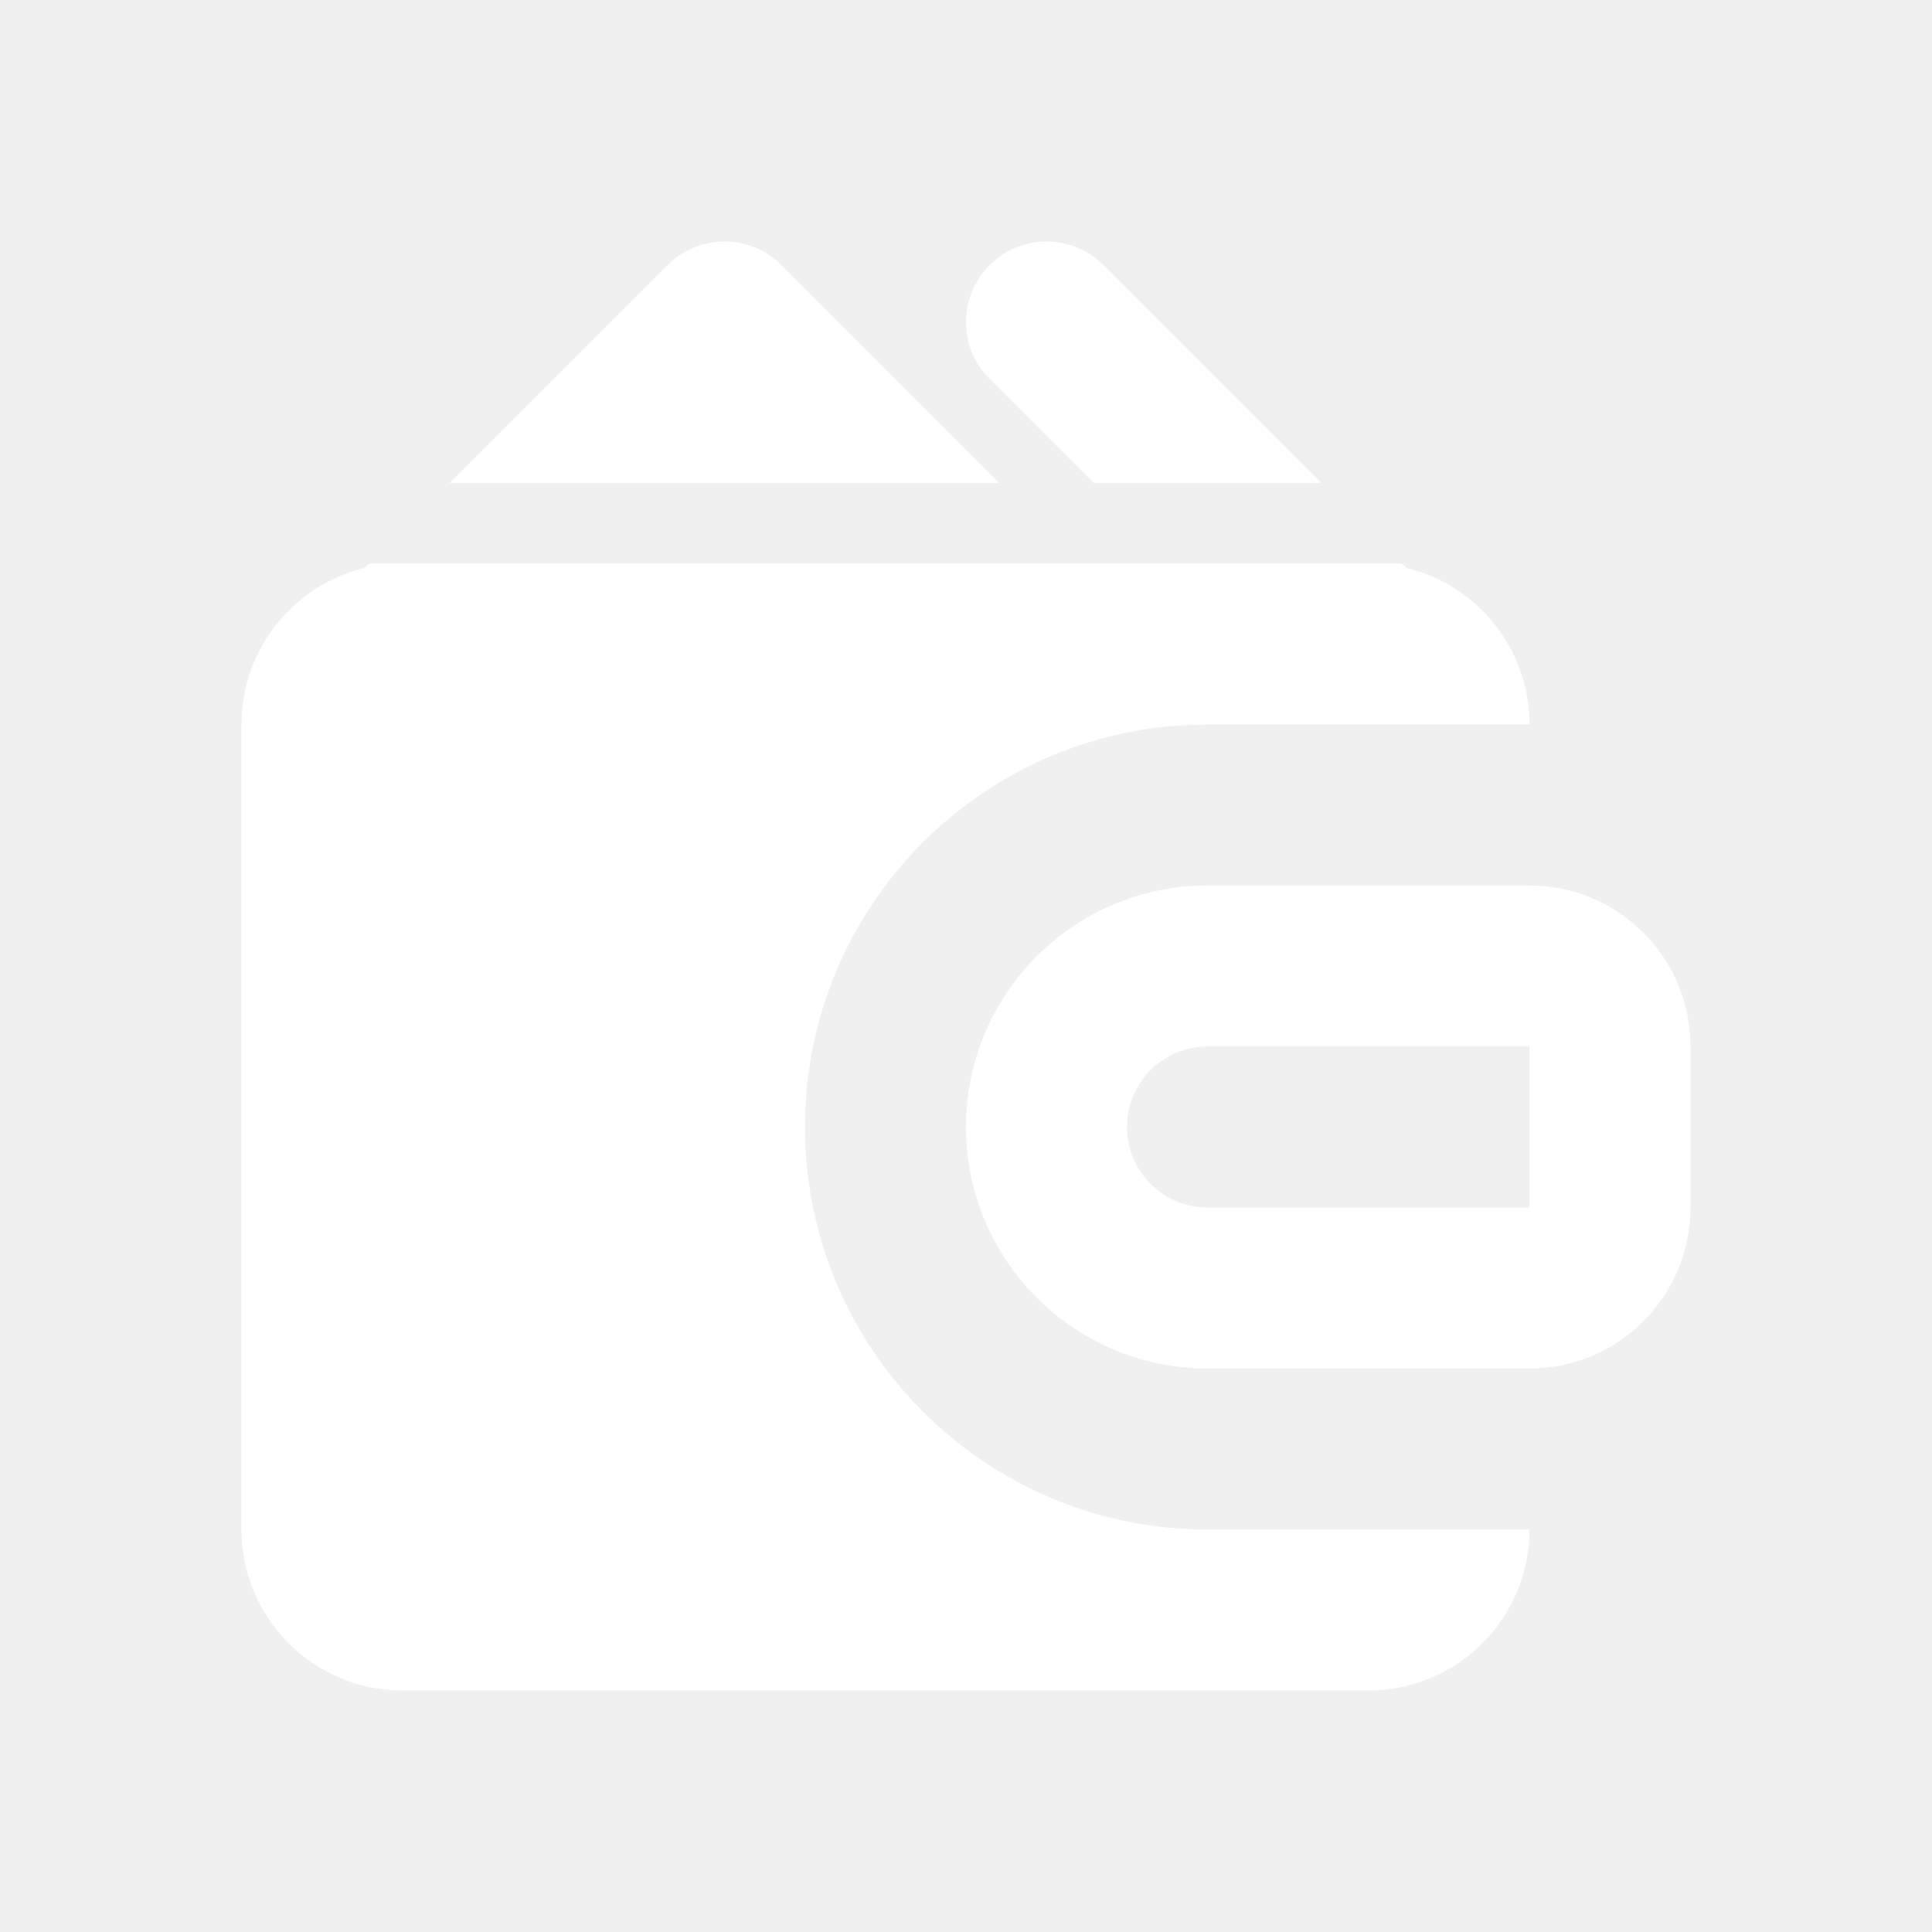
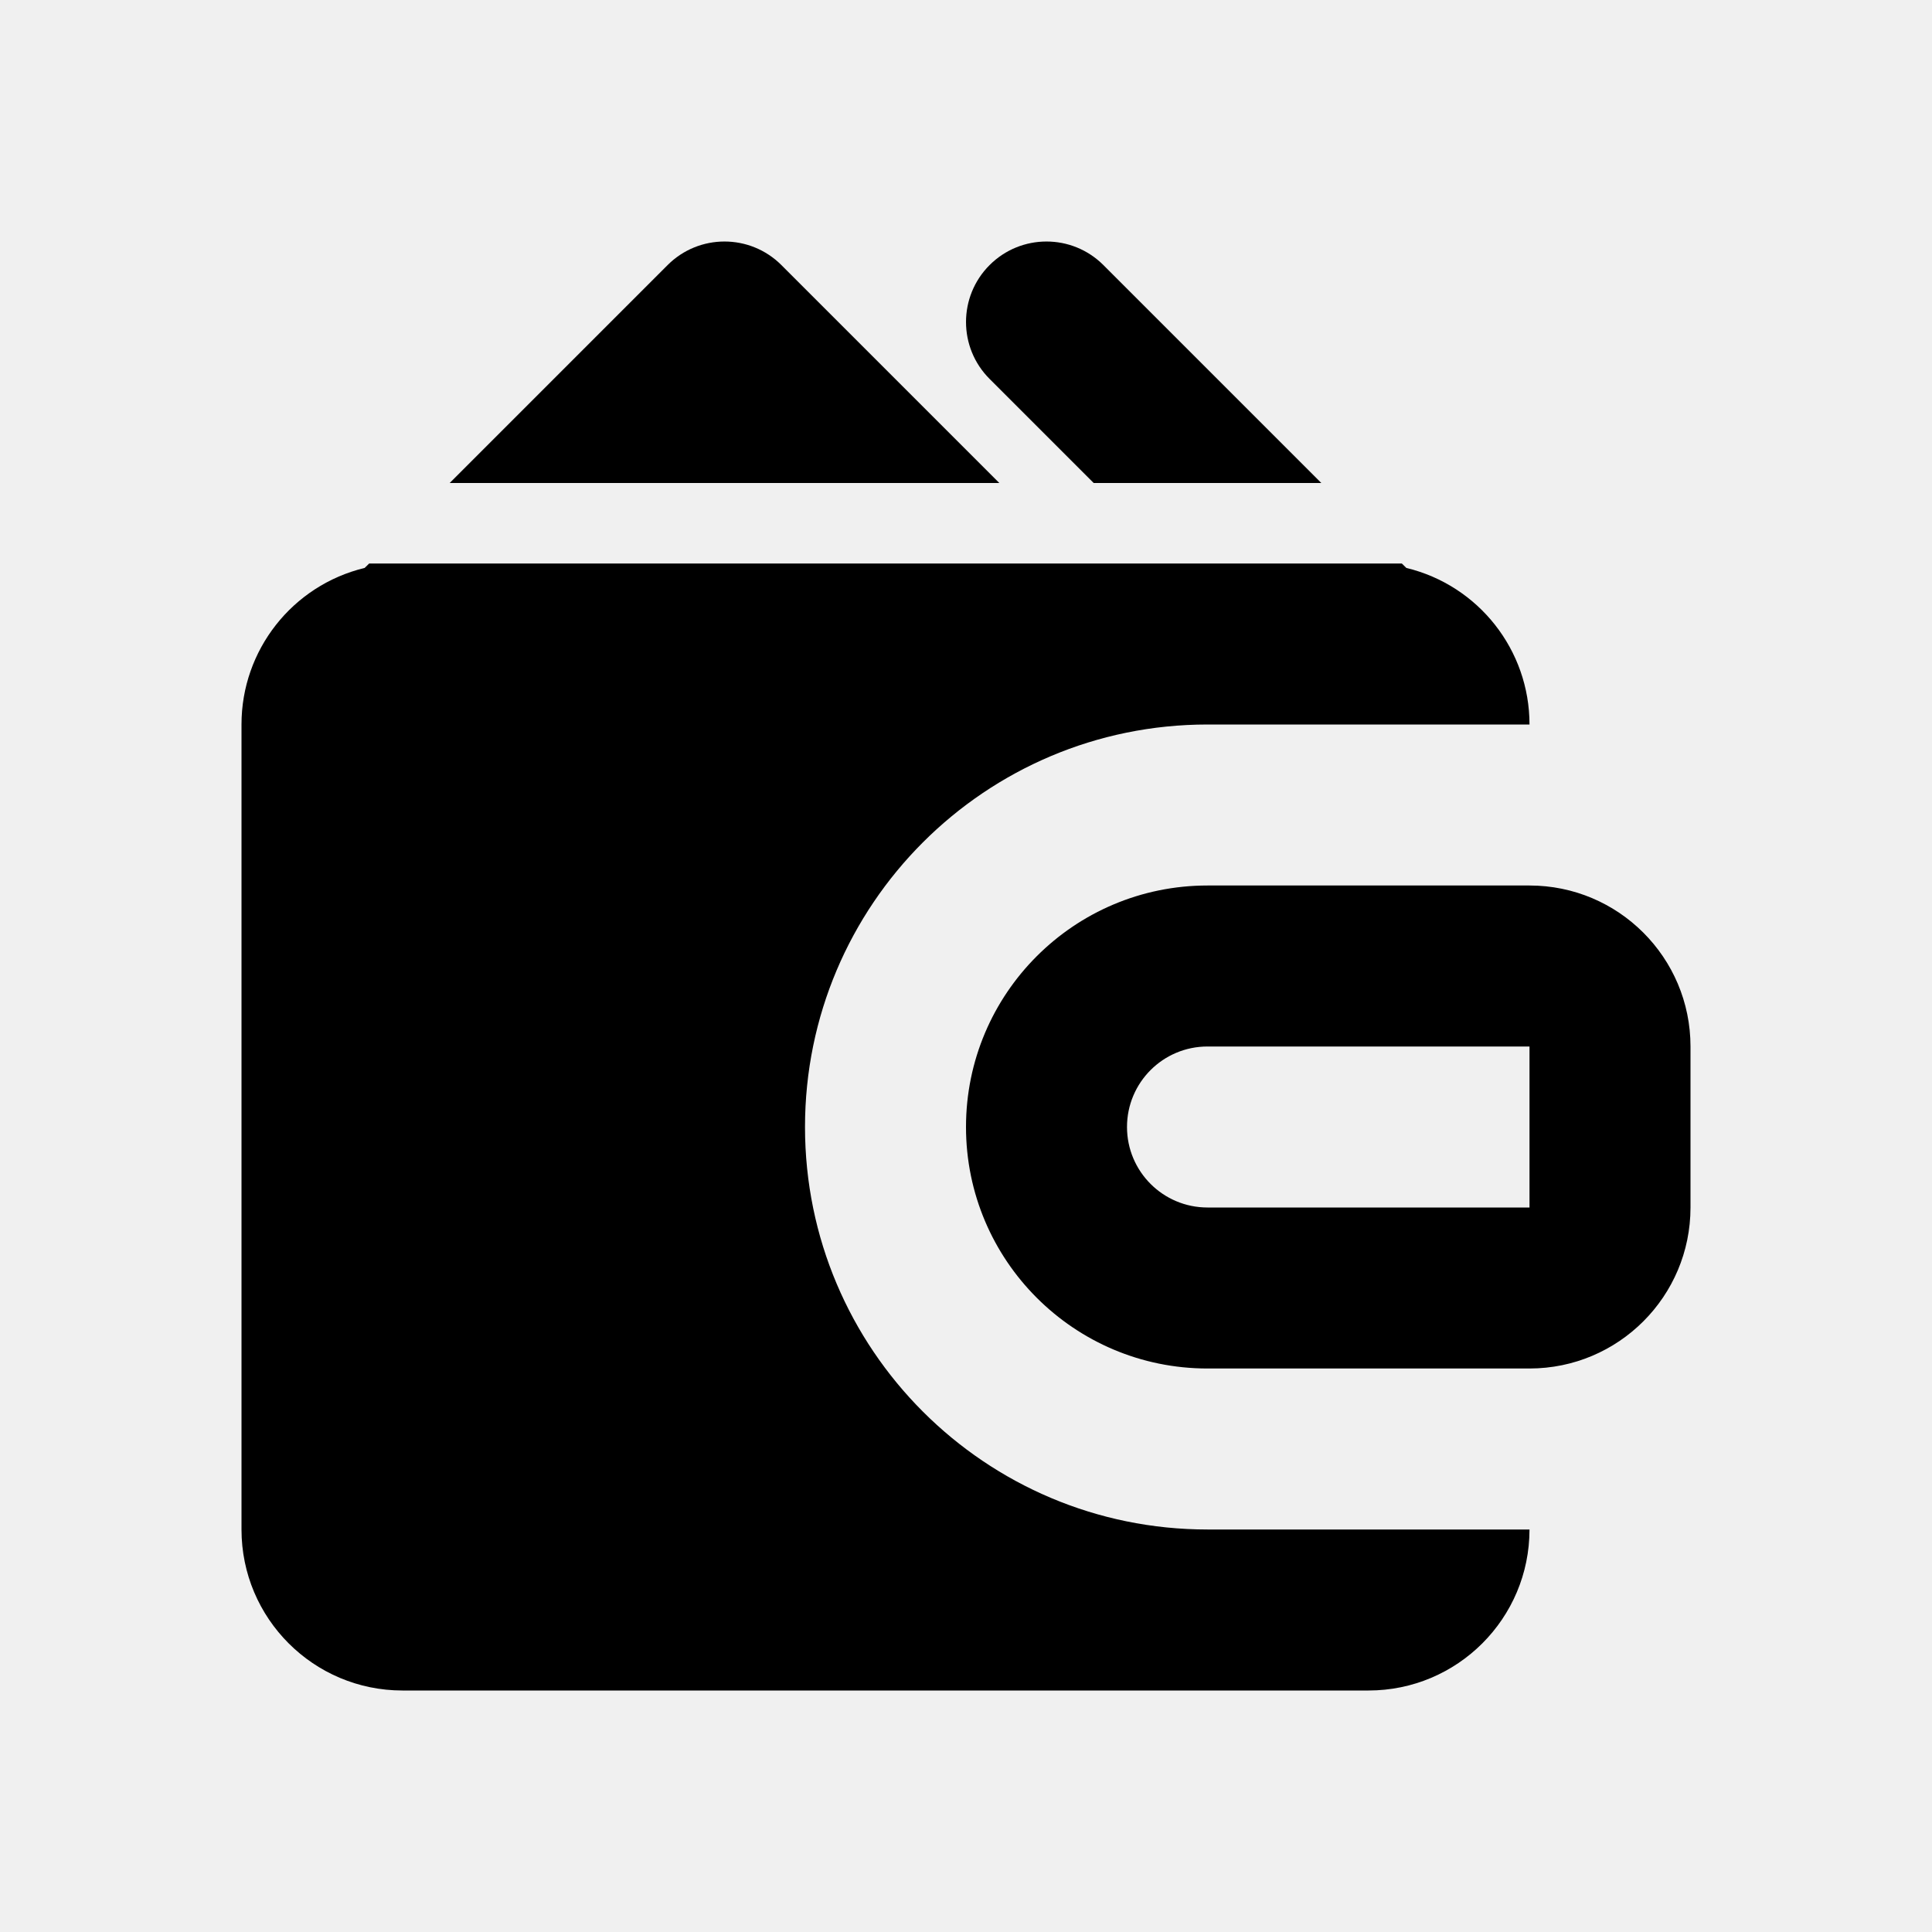
- <svg xmlns="http://www.w3.org/2000/svg" fill="white" viewBox="0 0 24 24">
+ <svg xmlns="http://www.w3.org/2000/svg" fill="currentColor" viewBox="0 0 24 24">
  <path fill-rule="evenodd" d="M12 14a3 3 0 0 1 3-3h4a2 2 0 0 1 2 2v2a2 2 0 0 1-2 2h-4a3 3 0 0 1-3-3Zm3-1a1 1 0 1 0 0 2h4v-2h-4Z" clip-rule="evenodd" />
  <path fill-rule="evenodd" d="M12.293 3.293a1 1 0 0 1 1.414 0L16.414 6h-2.828l-1.293-1.293a1 1 0 0 1 0-1.414ZM12.414 6 9.707 3.293a1 1 0 0 0-1.414 0L5.586 6h6.828ZM4.586 7l-.056.055A2 2 0 0 0 3 9v10a2 2 0 0 0 2 2h12a2 2 0 0 0 2-2h-4a5 5 0 0 1 0-10h4a2 2 0 0 0-1.53-1.945L17.414 7H4.586Z" clip-rule="evenodd" />
</svg>
